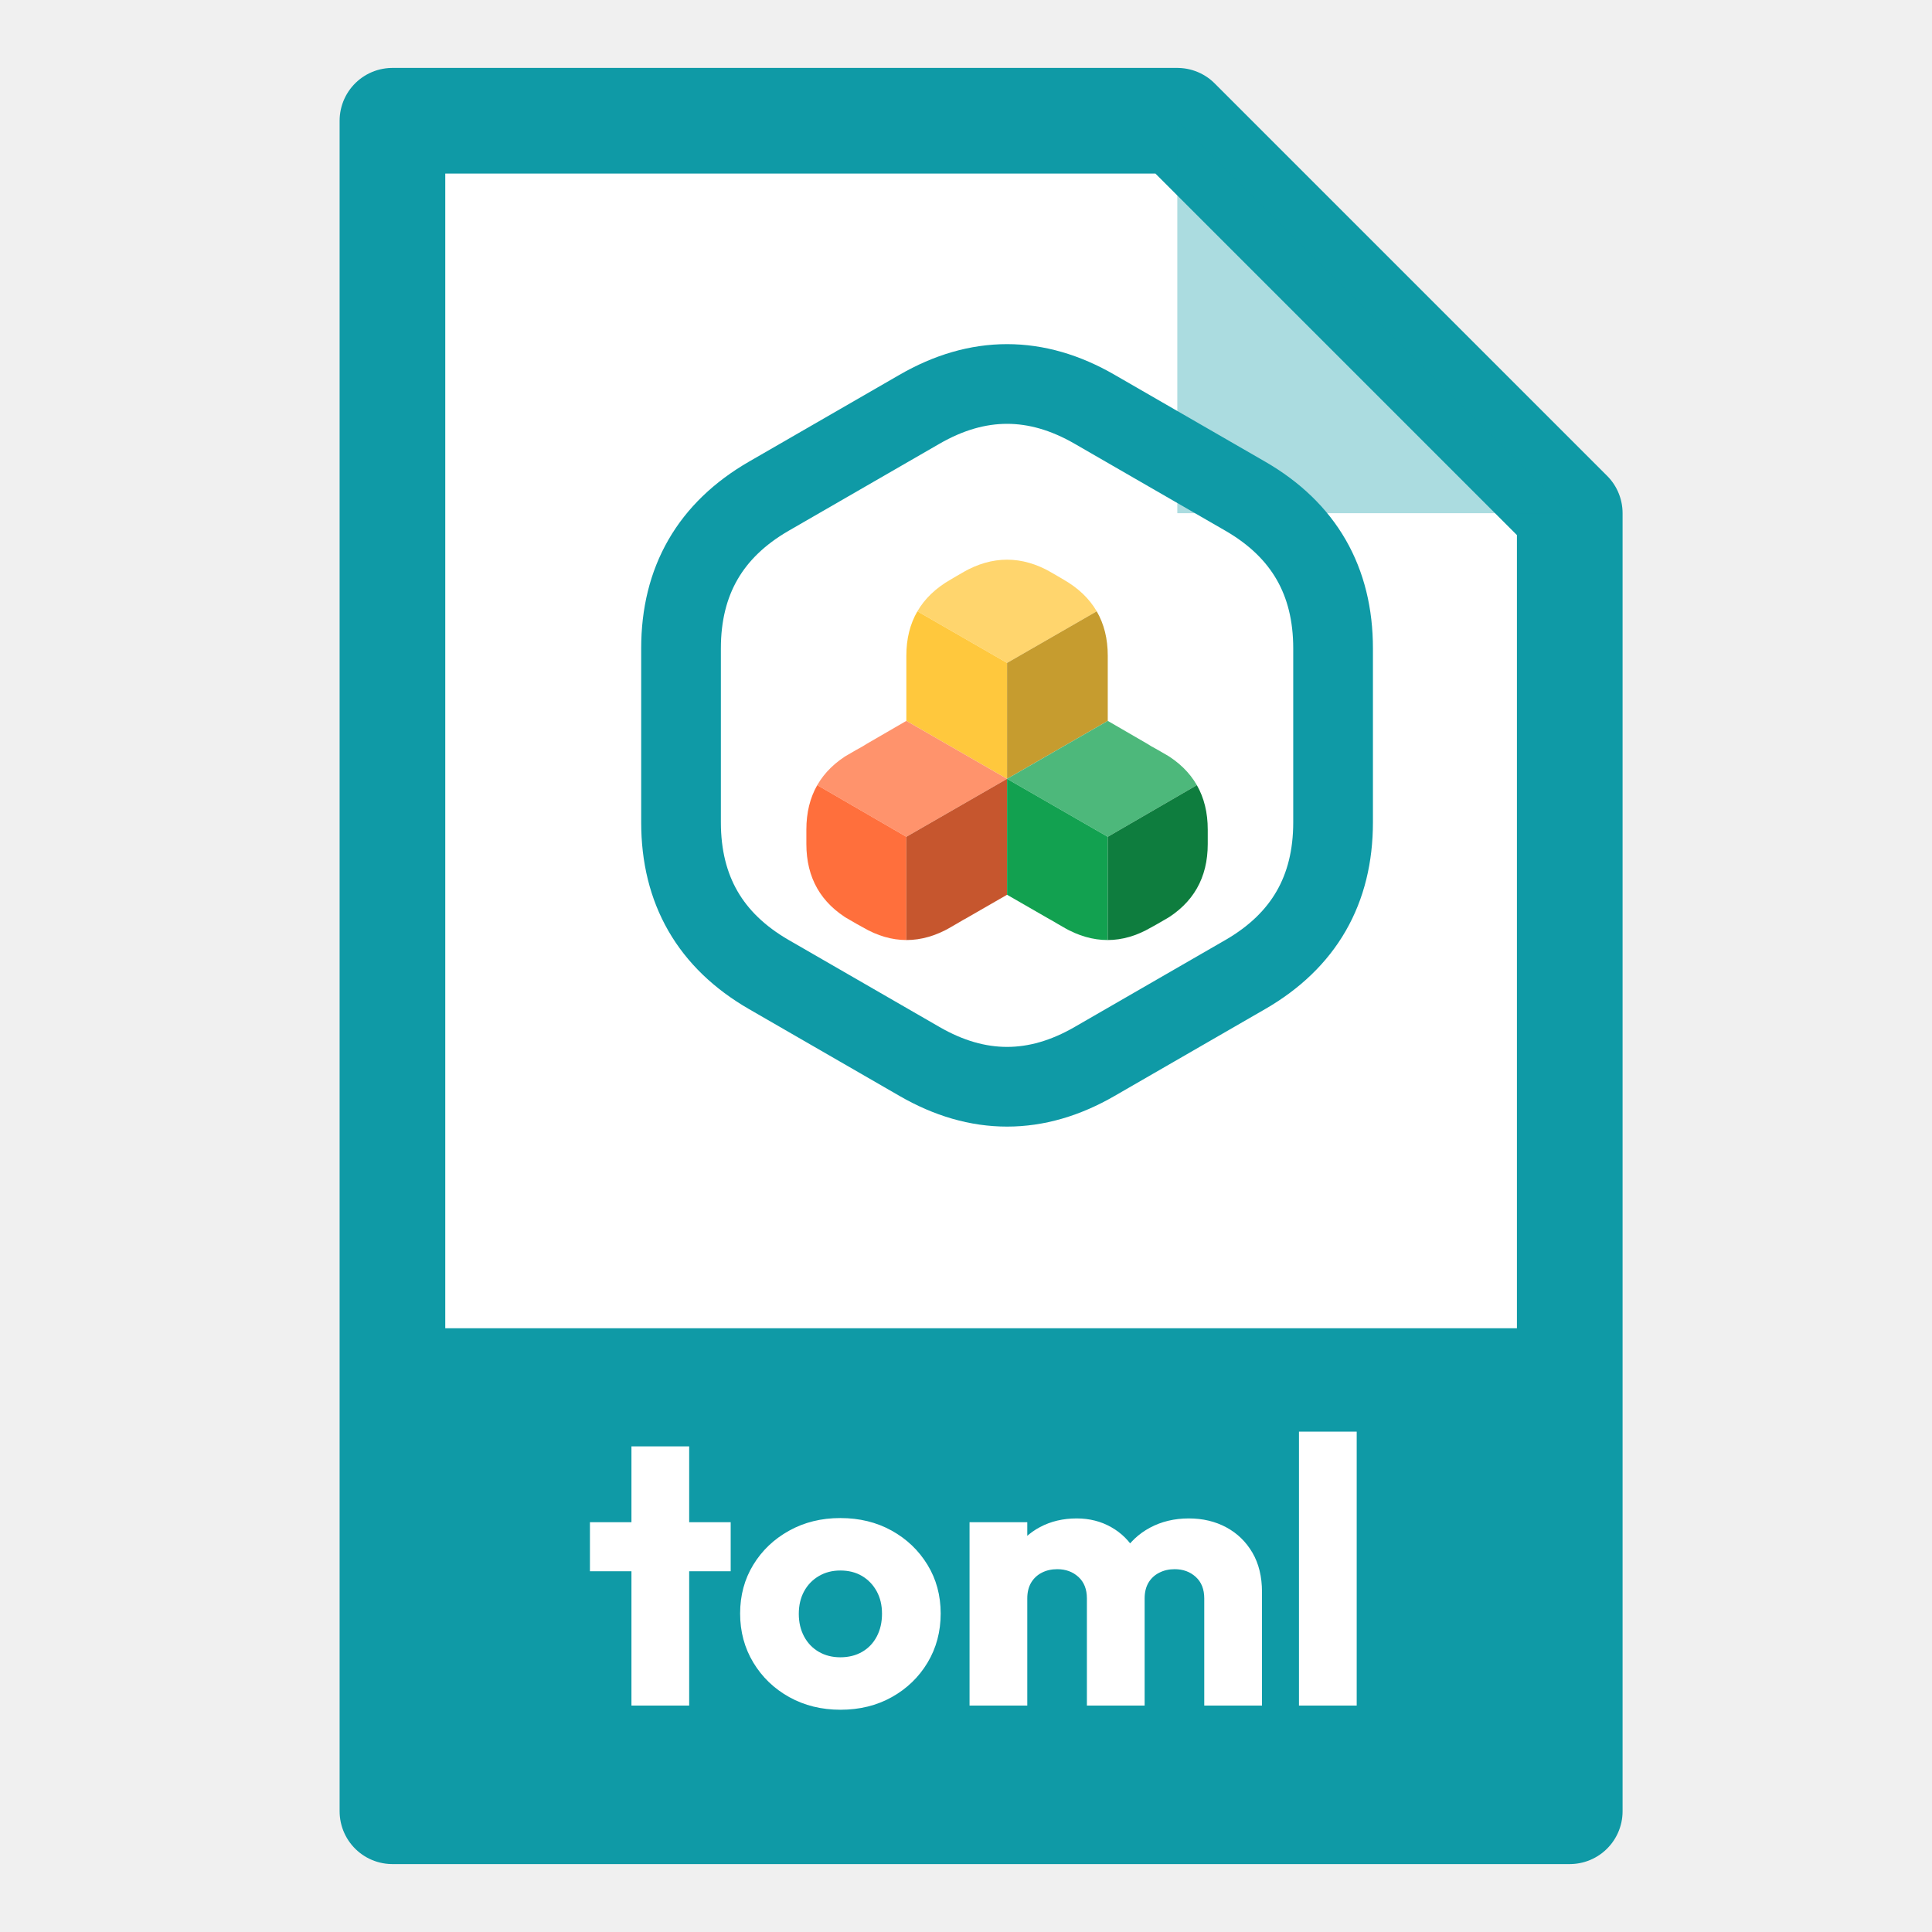
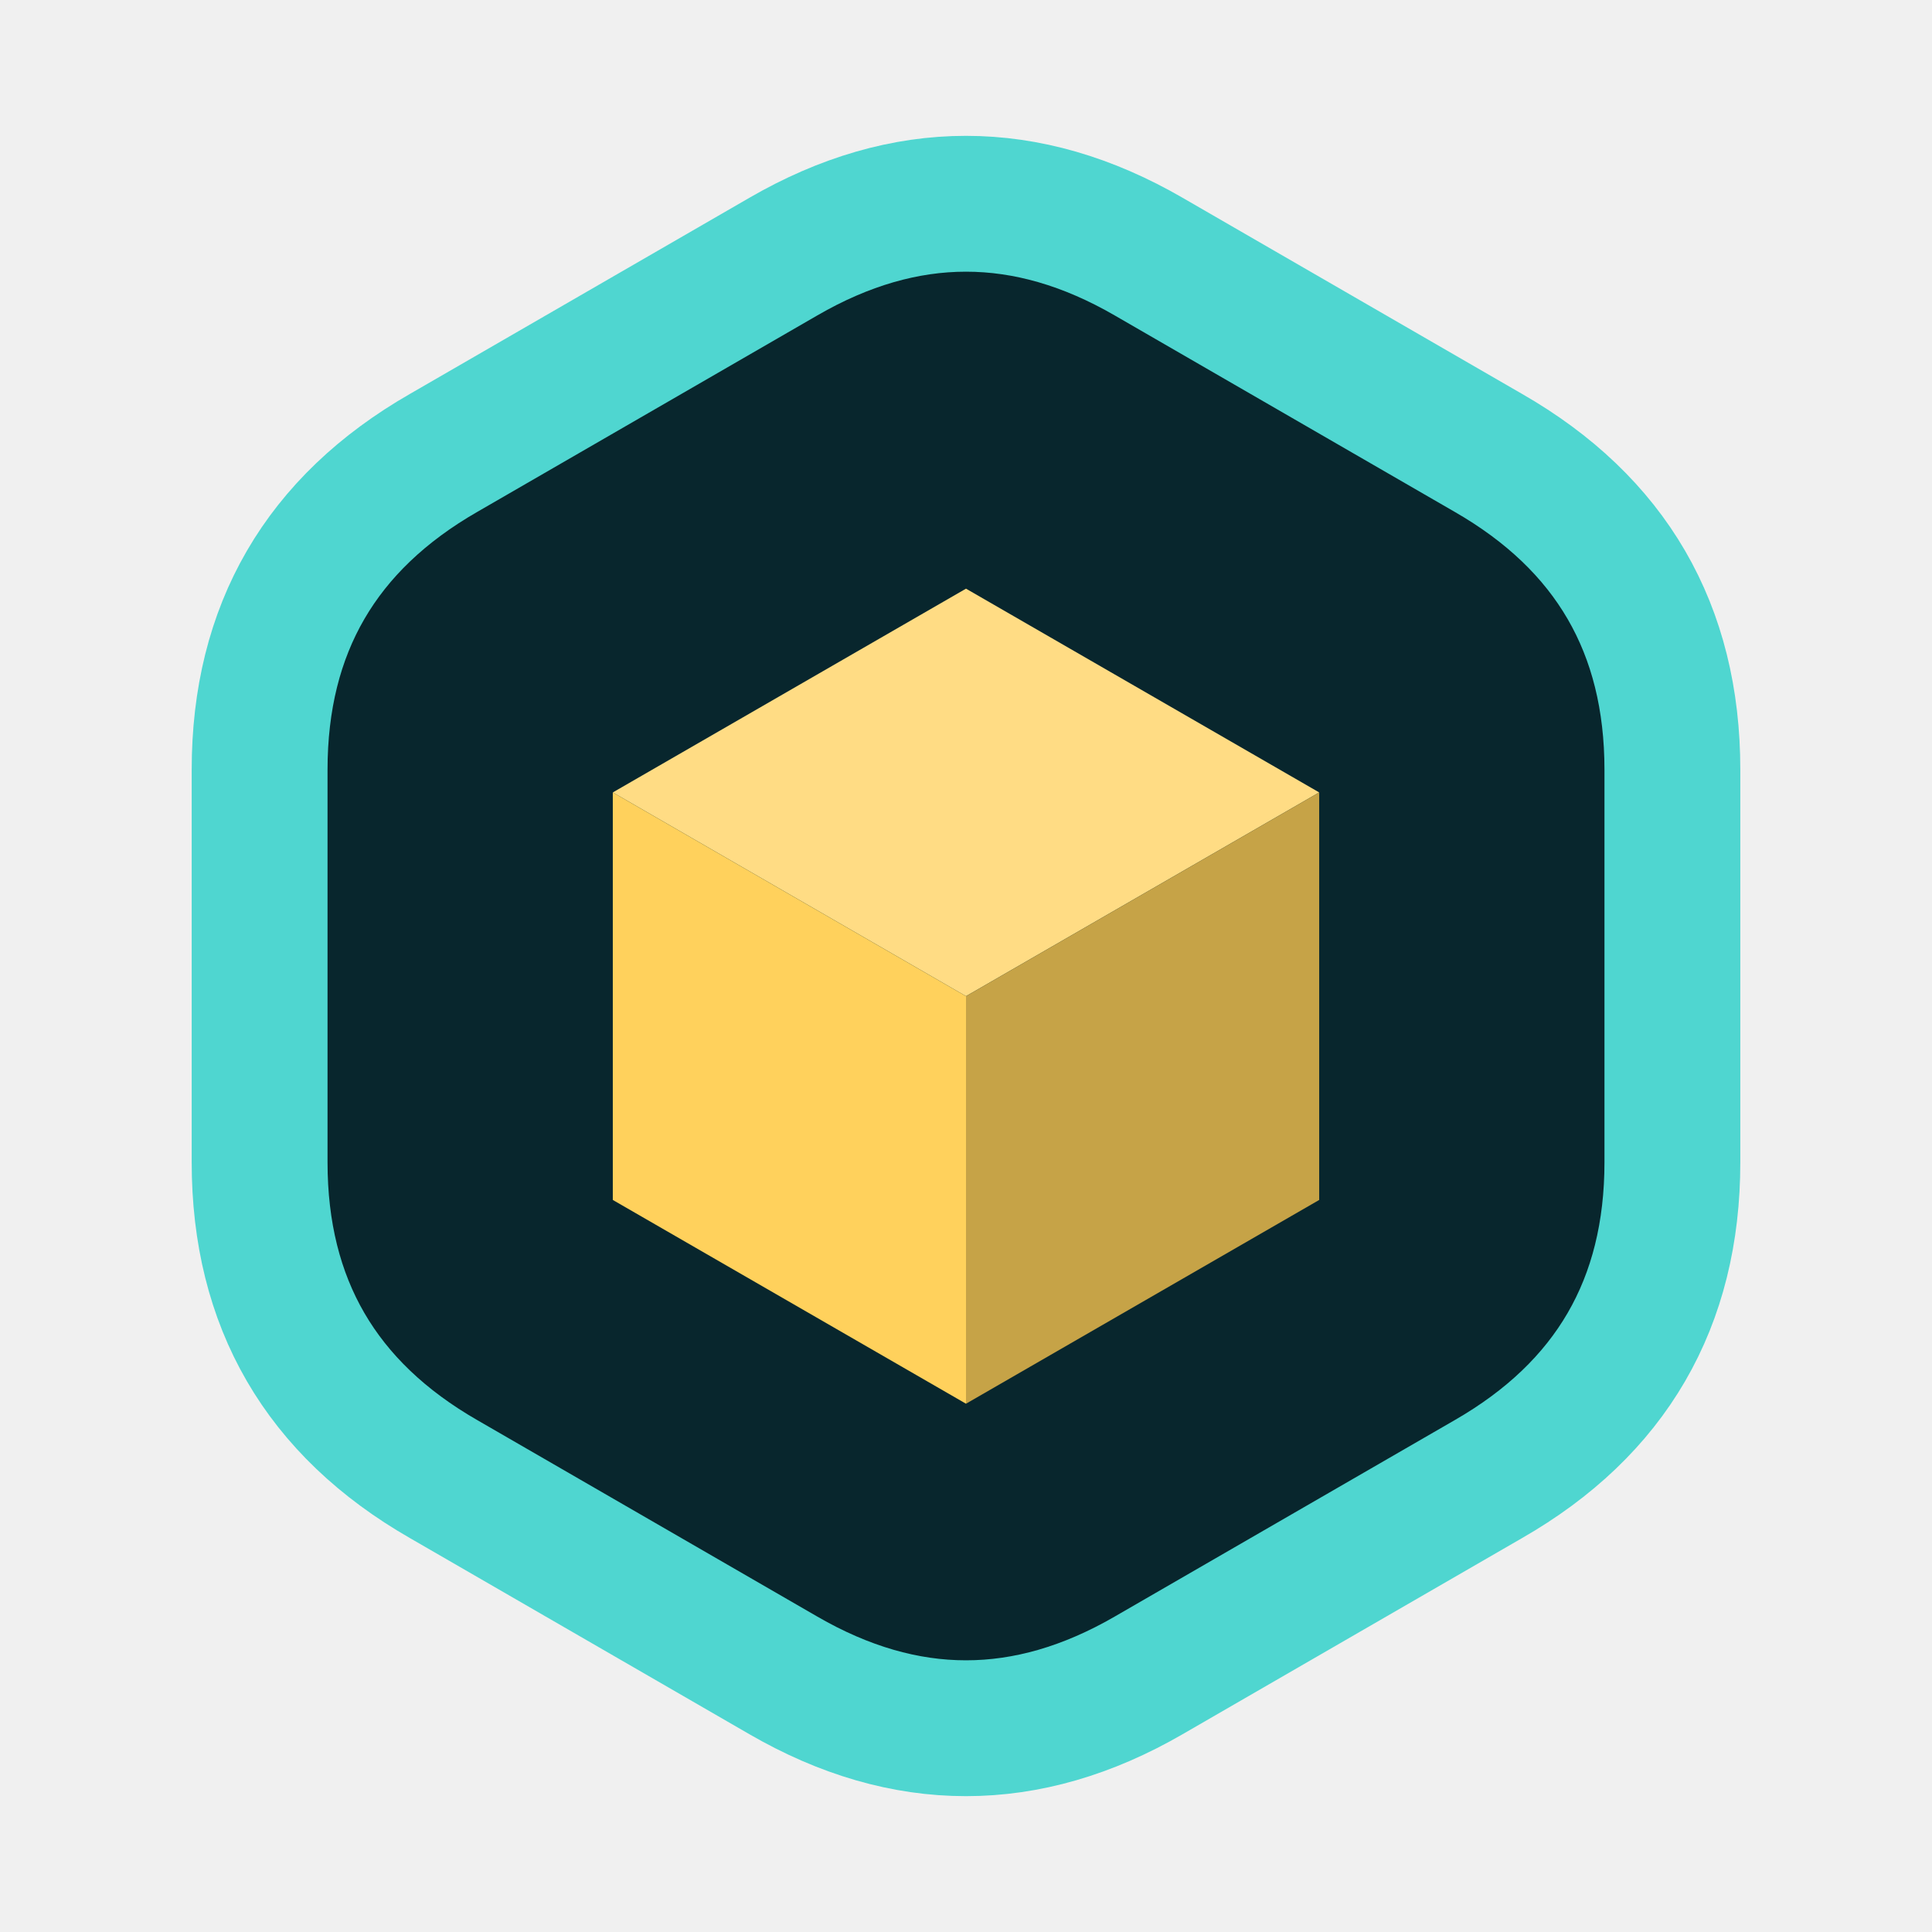
<svg xmlns="http://www.w3.org/2000/svg" viewBox="0 0 128 128">
-   <path d="M26 8h52l26 26v86H26z" fill="#FFFFFF" stroke="#0F9AA6" stroke-width="7" stroke-linejoin="round" />
-   <path d="M78 8v26h26" fill="#0F9AA6" opacity="0.35" />
-   <g transform="translate(36 18) scale(0.48)">
-     <path d="M51.9 19.0Q64.0 12.0 76.1 19.0L96.9 31.0Q109.0 38.0 109.0 52.0L109.0 76.0Q109.0 90.0 96.9 97.0L76.1 109.0Q64.0 116.0 51.9 109.0L31.1 97.0Q19.0 90.0 19.0 76.0L19.0 52.0Q19.0 38.0 31.1 31.0Z" fill="none" stroke="#0F9AA6" stroke-width="11" stroke-linejoin="round" />
-     <clipPath id="islet-trio-20">
-       <path d="M57.9 41.5Q64.0 38.0 70.1 41.5L71.8 42.5Q77.9 46.0 77.9 53.0L77.9 55.0Q77.9 62.0 83.9 65.5L85.7 66.5Q91.7 70.0 91.7 77.0L91.7 79.0Q91.7 86.0 85.7 89.5L83.9 90.5Q77.9 94.0 71.8 90.5L70.1 89.5Q64.0 86.0 57.9 89.5L56.2 90.5Q50.1 94.0 44.1 90.5L42.3 89.5Q36.3 86.0 36.3 79.0L36.3 77.0Q36.3 70.0 42.3 66.5L44.1 65.5Q50.1 62.0 50.1 55.0L50.1 53.0Q50.1 46.0 56.2 42.5Z" />
-     </clipPath>
-     <g clip-path="url(#islet-trio-20)">
-       <polygon points="64.0,38.0 77.9,46.0 64.0,54.0 50.1,46.0" fill="#FFD56D" />
-       <polygon points="50.1,46.0 64.0,54.0 64.0,70.0 50.1,62.0" fill="#FFC83D" />
-       <polygon points="64.0,54.0 77.9,46.0 77.9,62.0 64.0,70.0" fill="#C69C2F" />
-       <polygon points="50.1,62.0 64.0,70.0 50.1,78.0 36.3,70.0" fill="#FF936C" />
-       <polygon points="36.3,70.0 50.1,78.0 50.1,94.0 36.3,86.0" fill="#FF6F3C" />
-       <polygon points="50.1,78.0 64.0,70.0 64.0,86.0 50.1,94.0" fill="#C6562E" />
-       <polygon points="77.9,62.0 91.7,70.0 77.9,78.0 64.0,70.0" fill="#4DB87B" />
-       <polygon points="64.0,70.0 77.9,78.0 77.9,94.0 64.0,86.0" fill="#12A150" />
-       <polygon points="77.9,78.0 91.7,70.0 91.7,86.0 77.9,94.0" fill="#0E7D3E" />
-     </g>
-   </g>
-   <rect x="26" y="88" width="78" height="32" fill="#0F9AA6" />
-   <path transform="translate(38.76 113.00) scale(0.025)" fill="#FFFFFF" d="M123 0V-687H276V0ZM13 -356V-486H386V-356ZM677 11Q601.5 11 541.2 -22.5Q481 -56 446 -114Q411 -172 411 -244Q411 -316 445.8 -373Q480.5 -430 540.8 -463.5Q601 -497 676.5 -497Q752.5 -497 812.5 -463.8Q872.5 -430.5 907.5 -373.2Q942.5 -316 942.5 -244Q942.5 -172 907.8 -114Q873 -56 813 -22.5Q753 11 677 11ZM676.5 -128Q709.5 -128 734.5 -142.5Q759.5 -157 773.2 -183.2Q787 -209.5 787 -243.5Q787 -277.5 772.8 -303.2Q758.5 -329 734 -343.5Q709.5 -358 676.5 -358Q644.5 -358 619.5 -343.2Q594.5 -328.5 580.5 -302.8Q566.5 -277 566.5 -243Q566.5 -209.5 580.5 -183.2Q594.5 -157 619.5 -142.5Q644.5 -128 676.5 -128ZM1019 0V-486H1172V0ZM1330 0V-284Q1330 -320.5 1307.5 -341Q1285 -361.5 1251.5 -361.5Q1228.5 -361.5 1210.5 -352.2Q1192.5 -343 1182.2 -325.8Q1172 -308.5 1172 -284L1112.5 -310Q1112.5 -367.5 1137.8 -409Q1163 -450.5 1206 -473.2Q1249 -496 1303 -496Q1353.5 -496 1394.2 -473Q1435 -450 1459 -408.8Q1483 -367.5 1483 -310.5V0ZM1641 0V-284Q1641 -320.5 1618.5 -341Q1596 -361.5 1562.5 -361.5Q1540 -361.5 1521.8 -352.2Q1503.5 -343 1493.2 -325.8Q1483 -308.5 1483 -284L1394.5 -295.5Q1397 -357.5 1424.2 -402.2Q1451.5 -447 1497.2 -471.5Q1543 -496 1600 -496Q1655.5 -496 1699.2 -472.5Q1743 -449 1768.5 -405.5Q1794 -362 1794 -301V0ZM1892 0V-726H2045V0Z" />
+   <path d="M51.9 17.0Q64.0 10.0 76.1 17.0L98.6 30.0Q110.8 37.0 110.8 51.0L110.8 77.0Q110.8 91.0 98.6 98.0L76.1 111.0Q64.0 118.0 51.9 111.0L29.4 98.0Q17.2 91.0 17.2 77.0L17.2 51.0Q17.2 37.0 29.4 30.0Z" fill="#08262D" stroke="#4FD6D0" stroke-width="9" stroke-linejoin="round" />
+   <polygon points="64.0,39.0 87.4,52.5 64.0,66.0 40.6,52.5" fill="#FFDC84" />
+   <polygon points="40.6,52.5 64.0,66.0 64.0,93.0 40.6,79.5" fill="#FFD15C" />
+   <polygon points="64.0,66.0 87.4,52.5 87.4,79.5 64.0,93.0" fill="#C6A347" />
</svg>
